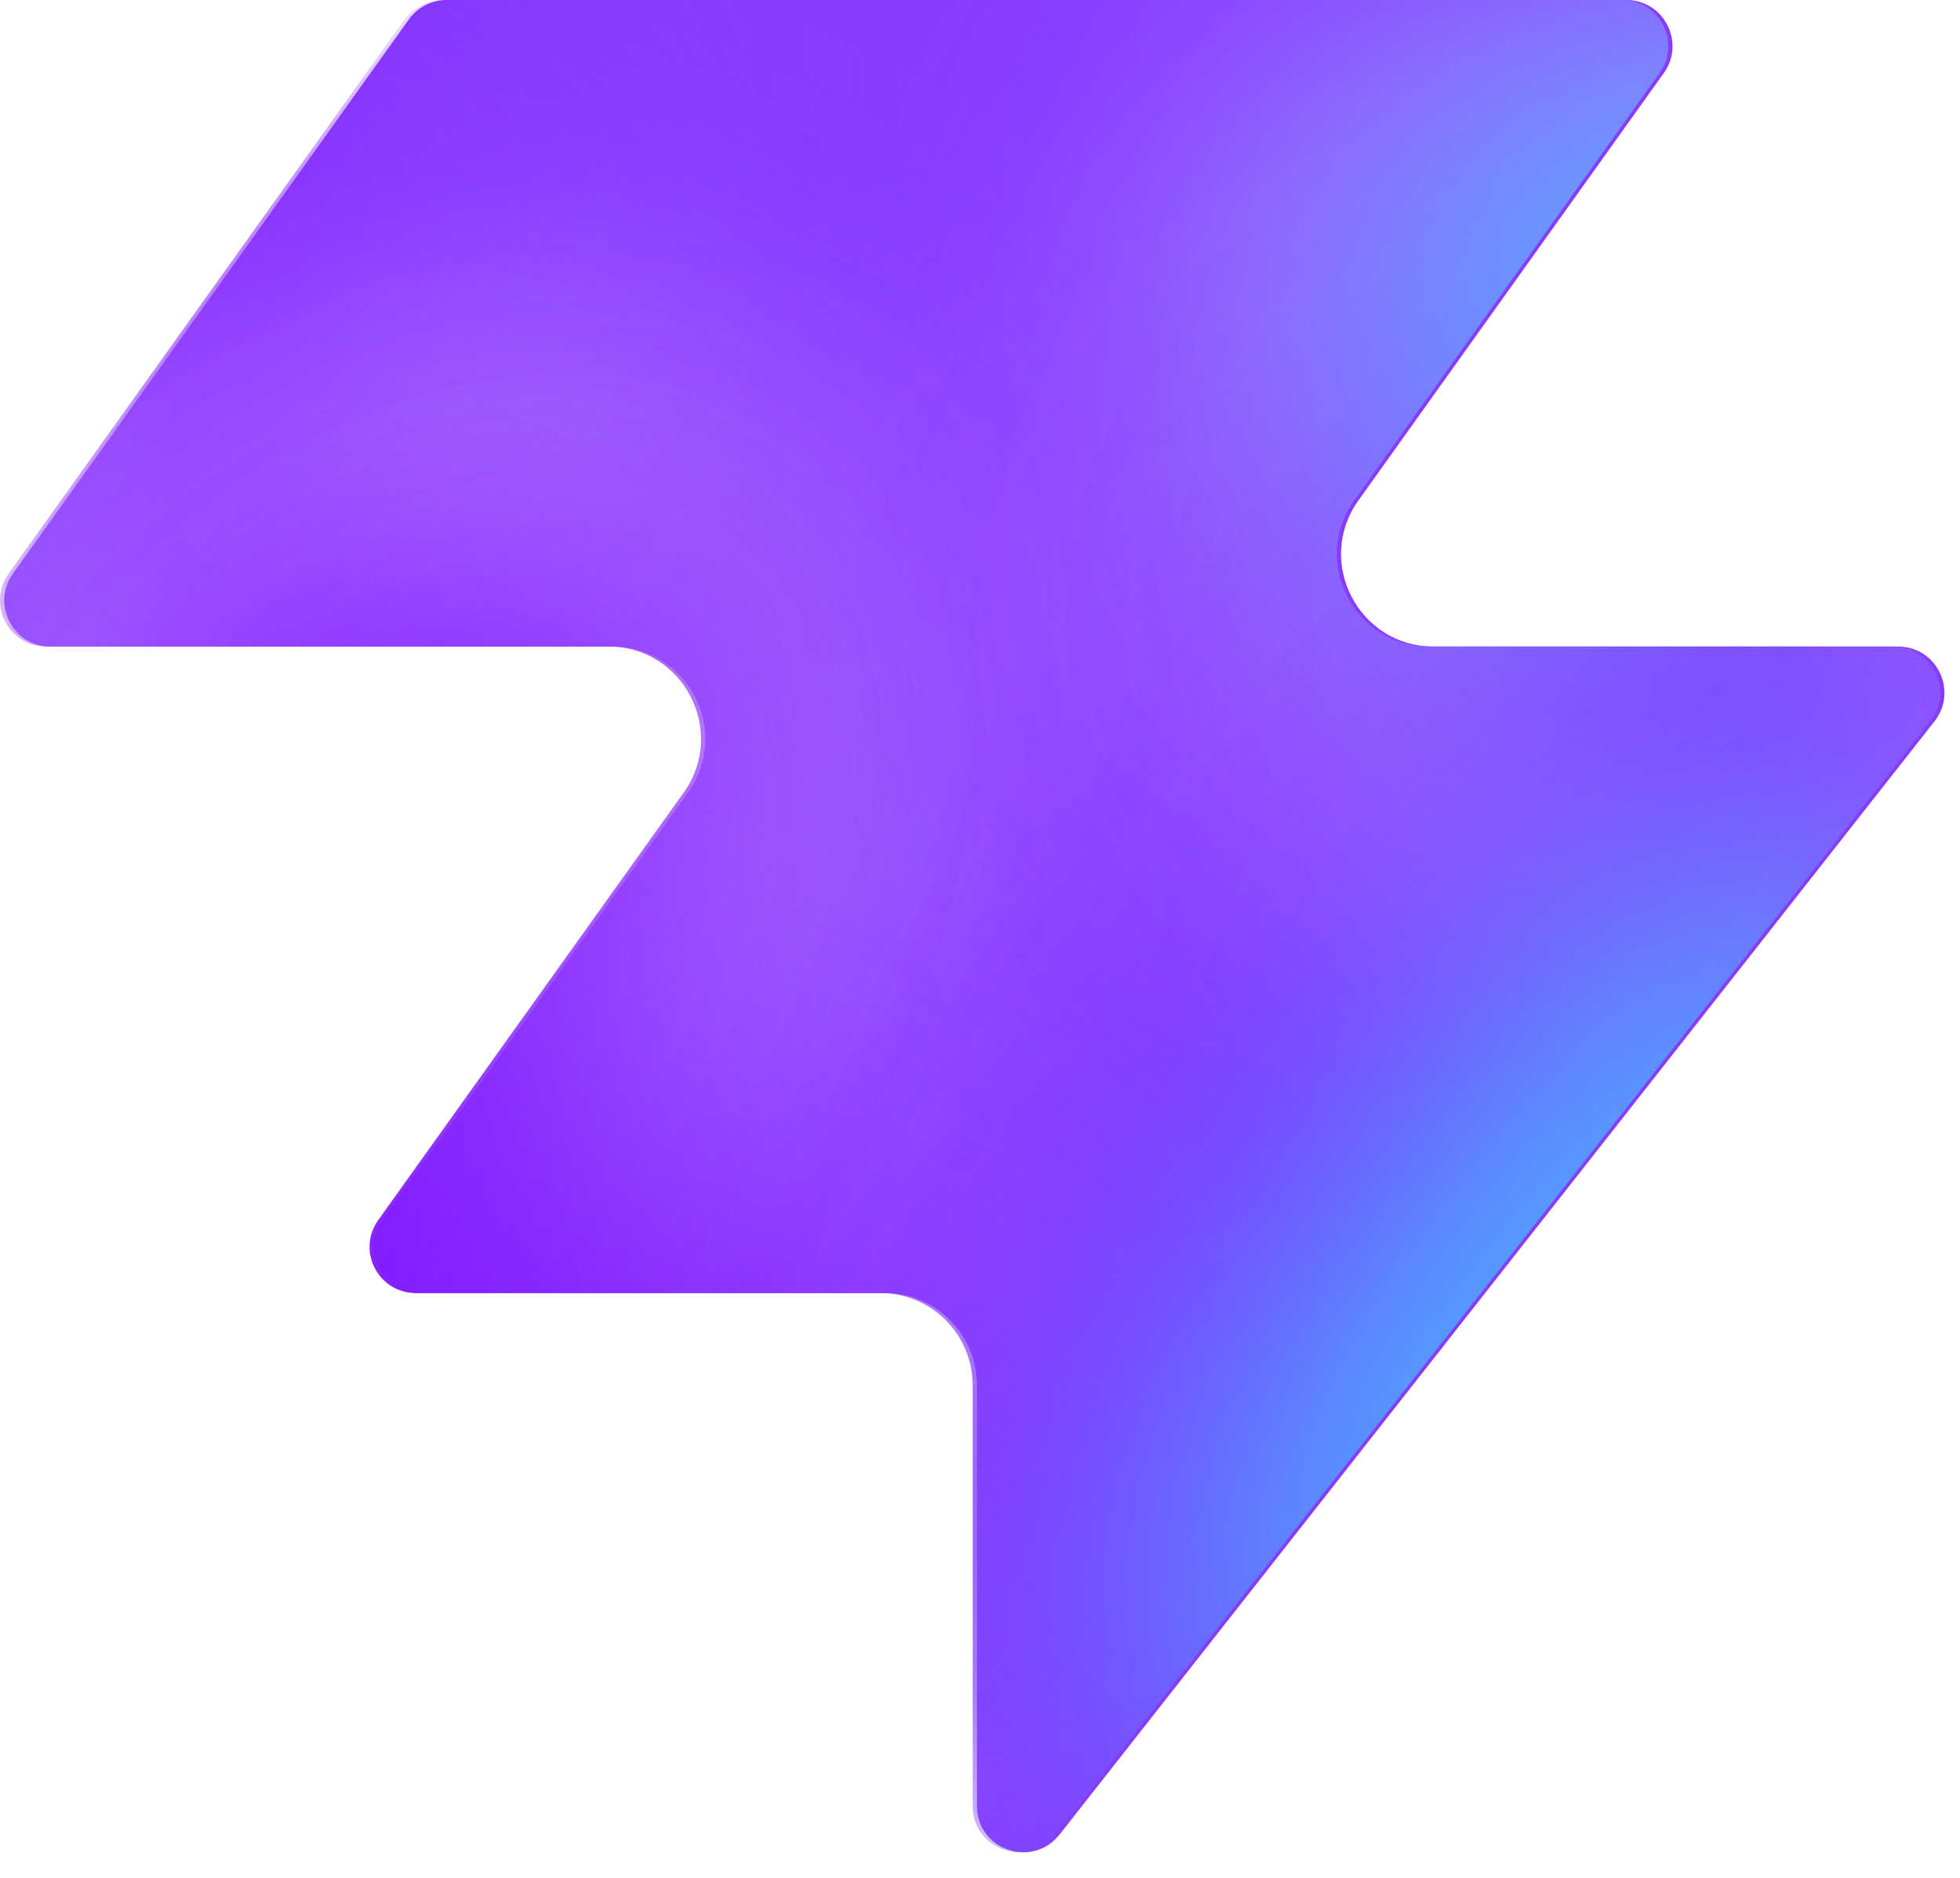
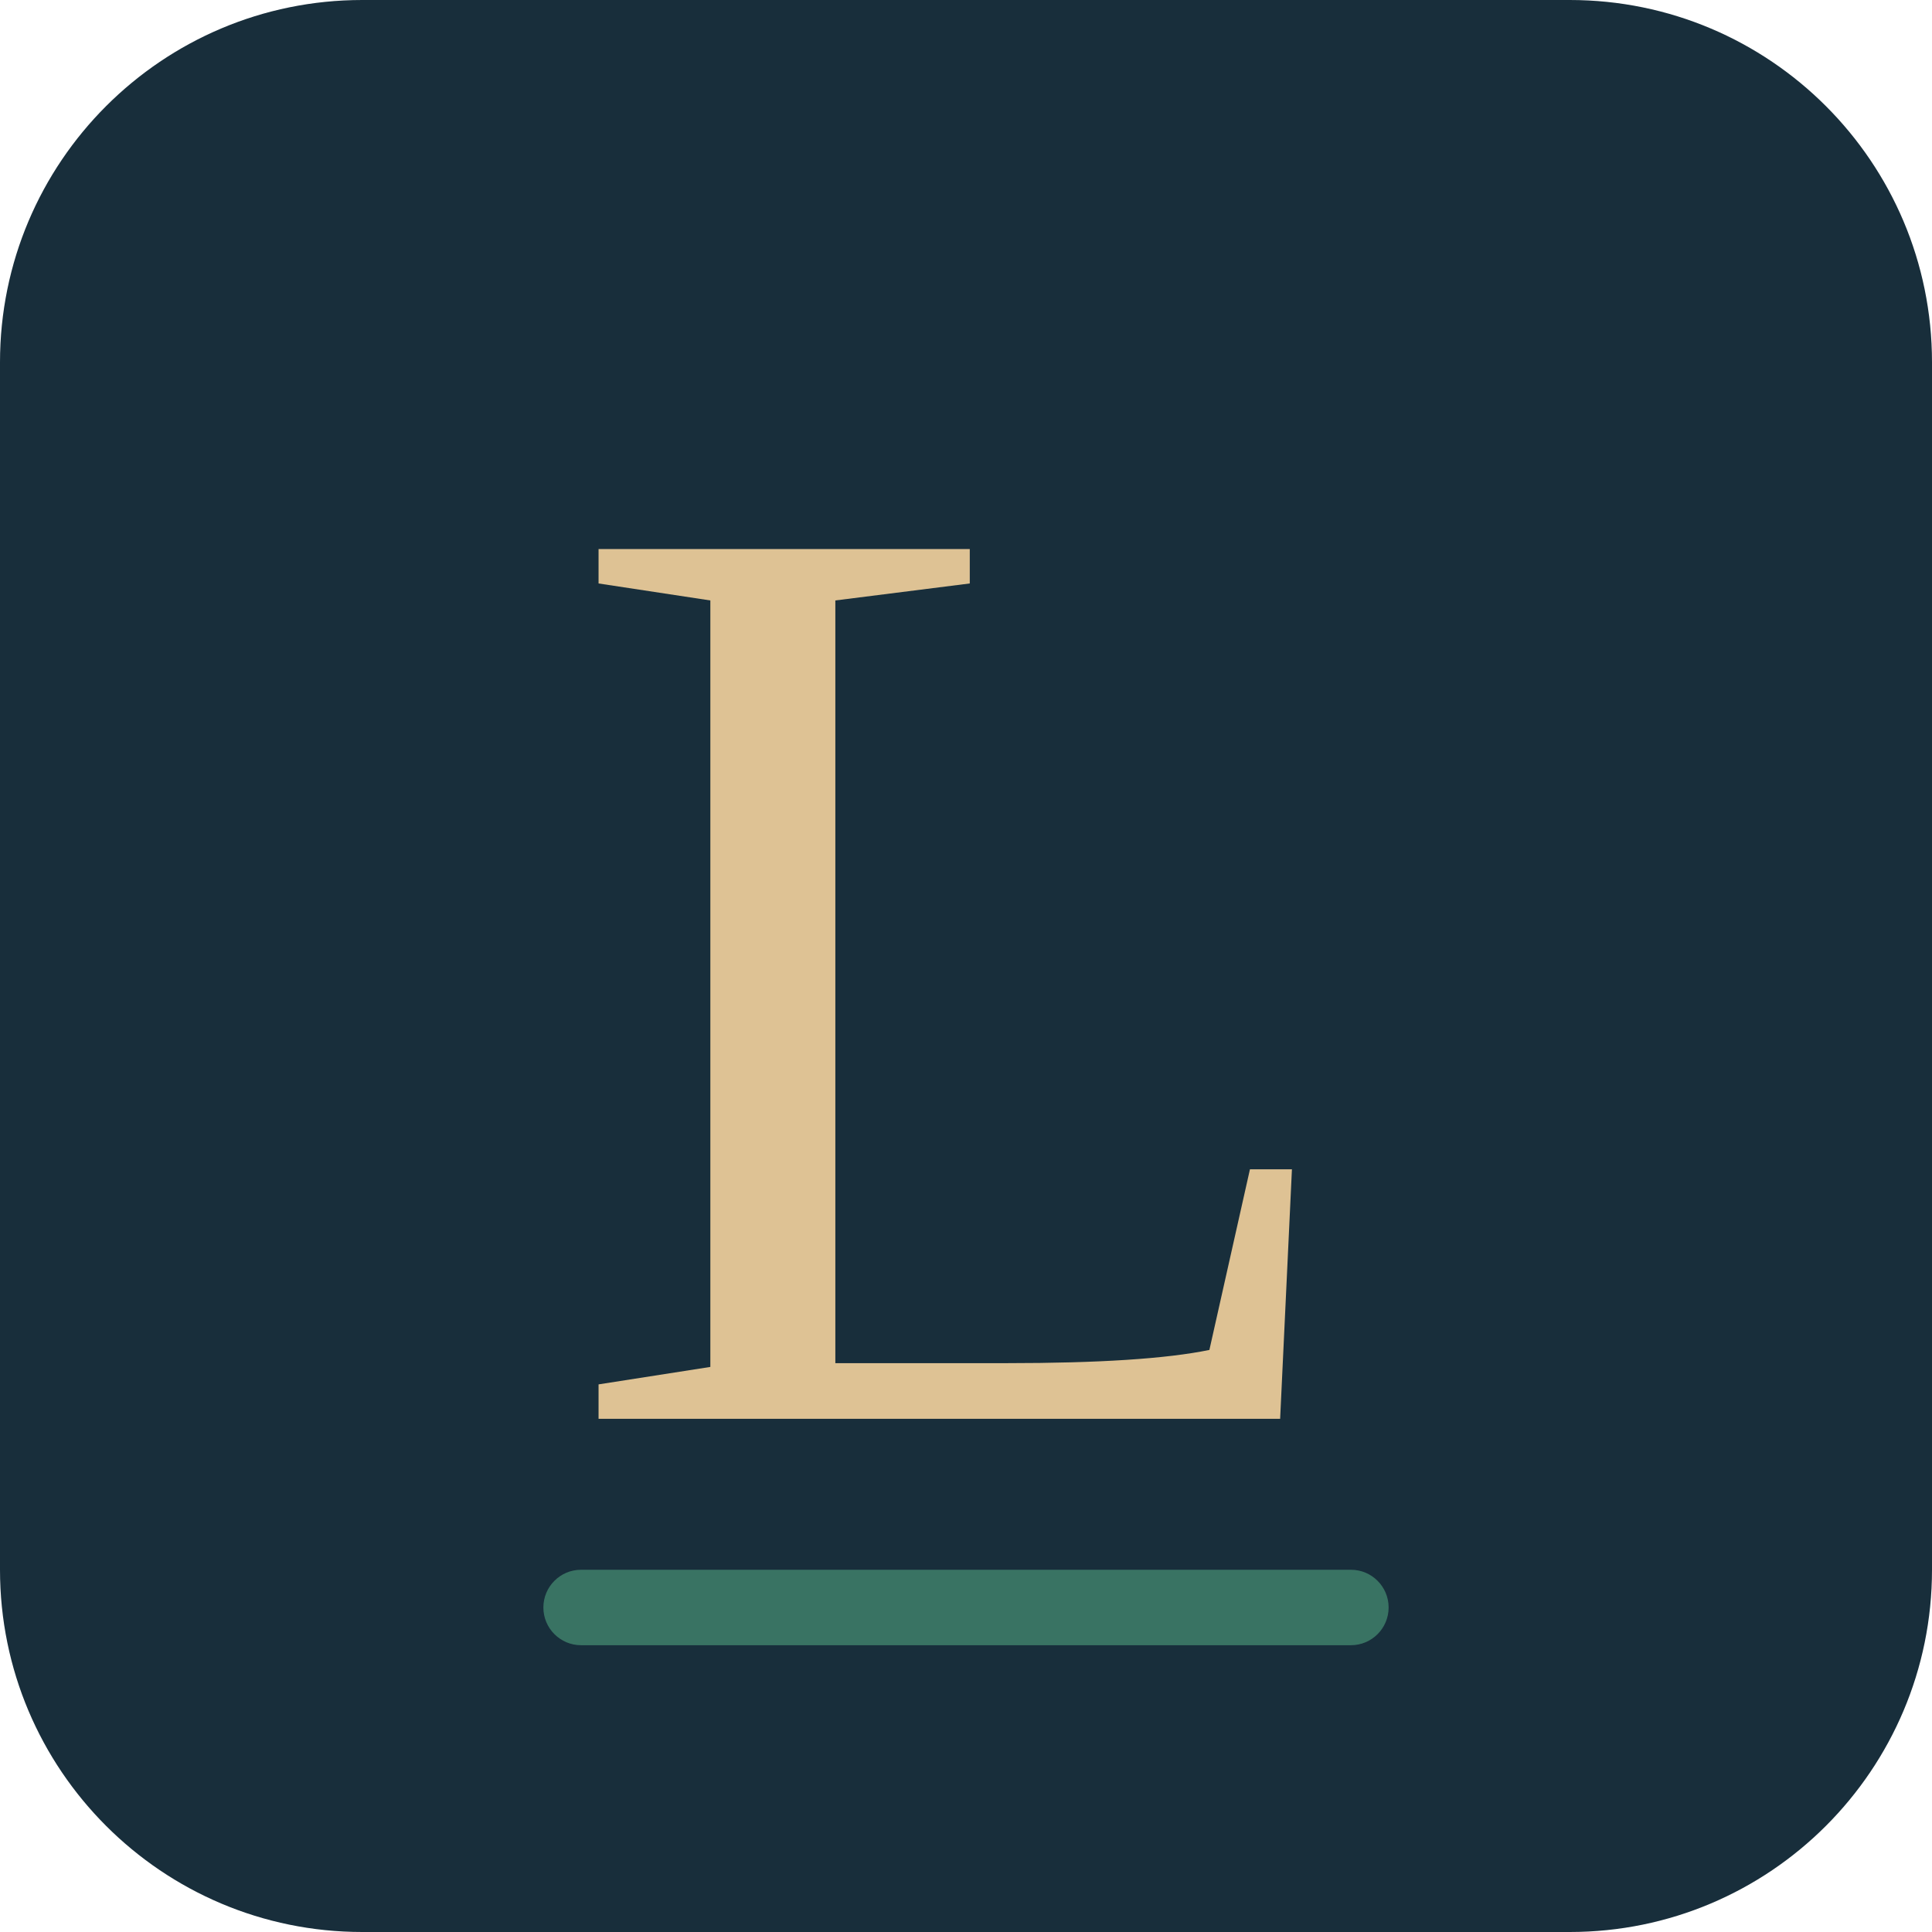
- <svg xmlns="http://www.w3.org/2000/svg" width="48" height="46" fill="none" viewBox="0 0 48 46">
-   <path fill="#863bff" d="M25.946 44.938c-.664.845-2.021.375-2.021-.698V33.937a2.26 2.26 0 0 0-2.262-2.262H10.287c-.92 0-1.456-1.04-.92-1.788l7.48-10.471c1.07-1.497 0-3.578-1.842-3.578H1.237c-.92 0-1.456-1.04-.92-1.788L10.013.474c.214-.297.556-.474.92-.474h28.894c.92 0 1.456 1.04.92 1.788l-7.48 10.471c-1.07 1.498 0 3.579 1.842 3.579h11.377c.943 0 1.473 1.088.89 1.83L25.947 44.94z" style="fill:#863bff;fill:color(display-p3 .525 .23 1);fill-opacity:1" />
-   <mask id="a" width="48" height="46" x="0" y="0" maskUnits="userSpaceOnUse" style="mask-type:alpha">
-     <path fill="#000" d="M25.842 44.938c-.664.844-2.021.375-2.021-.698V33.937a2.26 2.26 0 0 0-2.262-2.262H10.183c-.92 0-1.456-1.04-.92-1.788l7.48-10.471c1.07-1.498 0-3.579-1.842-3.579H1.133c-.92 0-1.456-1.04-.92-1.787L9.91.473c.214-.297.556-.474.92-.474h28.894c.92 0 1.456 1.04.92 1.788l-7.48 10.471c-1.07 1.498 0 3.578 1.842 3.578h11.377c.943 0 1.473 1.088.89 1.832L25.843 44.94z" style="fill:#000;fill-opacity:1" />
-   </mask>
-   <g mask="url(#a)">
-     <g filter="url(#b)">
-       <ellipse cx="5.508" cy="14.704" fill="#ede6ff" rx="5.508" ry="14.704" style="fill:#ede6ff;fill:color(display-p3 .927 .903 1);fill-opacity:1" transform="matrix(.00324 1 1 -.00324 -4.47 31.516)" />
-     </g>
-     <g filter="url(#c)">
-       <ellipse cx="10.399" cy="29.851" fill="#ede6ff" rx="10.399" ry="29.851" style="fill:#ede6ff;fill:color(display-p3 .927 .903 1);fill-opacity:1" transform="matrix(.00324 1 1 -.00324 -39.328 7.883)" />
-     </g>
-     <g filter="url(#d)">
-       <ellipse cx="5.508" cy="30.487" fill="#7e14ff" rx="5.508" ry="30.487" style="fill:#7e14ff;fill:color(display-p3 .492 .077 1);fill-opacity:1" transform="rotate(89.814 -25.913 -14.639)scale(1 -1)" />
-     </g>
-     <g filter="url(#e)">
-       <ellipse cx="5.508" cy="30.599" fill="#7e14ff" rx="5.508" ry="30.599" style="fill:#7e14ff;fill:color(display-p3 .492 .077 1);fill-opacity:1" transform="rotate(89.814 -32.644 -3.334)scale(1 -1)" />
-     </g>
-     <g filter="url(#f)">
-       <ellipse cx="5.508" cy="30.599" fill="#7e14ff" rx="5.508" ry="30.599" style="fill:#7e14ff;fill:color(display-p3 .492 .077 1);fill-opacity:1" transform="matrix(.00324 1 1 -.00324 -34.34 30.47)" />
-     </g>
-     <g filter="url(#g)">
-       <ellipse cx="14.072" cy="22.078" fill="#ede6ff" rx="14.072" ry="22.078" style="fill:#ede6ff;fill:color(display-p3 .927 .903 1);fill-opacity:1" transform="rotate(93.35 24.506 48.493)scale(-1 1)" />
-     </g>
-     <g filter="url(#h)">
-       <ellipse cx="3.47" cy="21.501" fill="#7e14ff" rx="3.47" ry="21.501" style="fill:#7e14ff;fill:color(display-p3 .492 .077 1);fill-opacity:1" transform="rotate(89.009 28.708 47.59)scale(-1 1)" />
-     </g>
-     <g filter="url(#i)">
-       <ellipse cx="3.47" cy="21.501" fill="#7e14ff" rx="3.47" ry="21.501" style="fill:#7e14ff;fill:color(display-p3 .492 .077 1);fill-opacity:1" transform="rotate(89.009 28.708 47.59)scale(-1 1)" />
-     </g>
-     <g filter="url(#j)">
-       <ellipse cx=".387" cy="8.972" fill="#7e14ff" rx="4.407" ry="29.108" style="fill:#7e14ff;fill:color(display-p3 .492 .077 1);fill-opacity:1" transform="rotate(39.51 .387 8.972)" />
-     </g>
-     <g filter="url(#k)">
-       <ellipse cx="47.523" cy="-6.092" fill="#7e14ff" rx="4.407" ry="29.108" style="fill:#7e14ff;fill:color(display-p3 .492 .077 1);fill-opacity:1" transform="rotate(37.892 47.523 -6.092)" />
-     </g>
-     <g filter="url(#l)">
-       <ellipse cx="41.412" cy="6.333" fill="#47bfff" rx="5.971" ry="9.665" style="fill:#47bfff;fill:color(display-p3 .28 .748 1);fill-opacity:1" transform="rotate(37.892 41.412 6.333)" />
-     </g>
-     <g filter="url(#m)">
-       <ellipse cx="-1.879" cy="38.332" fill="#7e14ff" rx="4.407" ry="29.108" style="fill:#7e14ff;fill:color(display-p3 .492 .077 1);fill-opacity:1" transform="rotate(37.892 -1.88 38.332)" />
-     </g>
-     <g filter="url(#n)">
-       <ellipse cx="-1.879" cy="38.332" fill="#7e14ff" rx="4.407" ry="29.108" style="fill:#7e14ff;fill:color(display-p3 .492 .077 1);fill-opacity:1" transform="rotate(37.892 -1.88 38.332)" />
-     </g>
-     <g filter="url(#o)">
-       <ellipse cx="35.651" cy="29.907" fill="#7e14ff" rx="4.407" ry="29.108" style="fill:#7e14ff;fill:color(display-p3 .492 .077 1);fill-opacity:1" transform="rotate(37.892 35.651 29.907)" />
-     </g>
-     <g filter="url(#p)">
-       <ellipse cx="38.418" cy="32.4" fill="#47bfff" rx="5.971" ry="15.297" style="fill:#47bfff;fill:color(display-p3 .28 .748 1);fill-opacity:1" transform="rotate(37.892 38.418 32.4)" />
-     </g>
-   </g>
-   <defs>
-     <filter id="b" width="60.045" height="41.654" x="-19.77" y="16.149" color-interpolation-filters="sRGB" filterUnits="userSpaceOnUse">
-       <feFlood flood-opacity="0" result="BackgroundImageFix" />
-       <feBlend in="SourceGraphic" in2="BackgroundImageFix" result="shape" />
-       <feGaussianBlur result="effect1_foregroundBlur_2002_17158" stdDeviation="7.659" />
-     </filter>
-     <filter id="c" width="90.34" height="51.437" x="-54.613" y="-7.533" color-interpolation-filters="sRGB" filterUnits="userSpaceOnUse">
-       <feFlood flood-opacity="0" result="BackgroundImageFix" />
-       <feBlend in="SourceGraphic" in2="BackgroundImageFix" result="shape" />
-       <feGaussianBlur result="effect1_foregroundBlur_2002_17158" stdDeviation="7.659" />
-     </filter>
-     <filter id="d" width="79.355" height="29.4" x="-49.64" y="2.03" color-interpolation-filters="sRGB" filterUnits="userSpaceOnUse">
-       <feFlood flood-opacity="0" result="BackgroundImageFix" />
-       <feBlend in="SourceGraphic" in2="BackgroundImageFix" result="shape" />
-       <feGaussianBlur result="effect1_foregroundBlur_2002_17158" stdDeviation="4.596" />
-     </filter>
-     <filter id="e" width="79.579" height="29.4" x="-45.045" y="20.029" color-interpolation-filters="sRGB" filterUnits="userSpaceOnUse">
-       <feFlood flood-opacity="0" result="BackgroundImageFix" />
-       <feBlend in="SourceGraphic" in2="BackgroundImageFix" result="shape" />
-       <feGaussianBlur result="effect1_foregroundBlur_2002_17158" stdDeviation="4.596" />
-     </filter>
-     <filter id="f" width="79.579" height="29.4" x="-43.513" y="21.178" color-interpolation-filters="sRGB" filterUnits="userSpaceOnUse">
-       <feFlood flood-opacity="0" result="BackgroundImageFix" />
-       <feBlend in="SourceGraphic" in2="BackgroundImageFix" result="shape" />
-       <feGaussianBlur result="effect1_foregroundBlur_2002_17158" stdDeviation="4.596" />
-     </filter>
-     <filter id="g" width="74.749" height="58.852" x="15.756" y="-17.901" color-interpolation-filters="sRGB" filterUnits="userSpaceOnUse">
-       <feFlood flood-opacity="0" result="BackgroundImageFix" />
-       <feBlend in="SourceGraphic" in2="BackgroundImageFix" result="shape" />
-       <feGaussianBlur result="effect1_foregroundBlur_2002_17158" stdDeviation="7.659" />
-     </filter>
-     <filter id="h" width="61.377" height="25.362" x="23.548" y="2.284" color-interpolation-filters="sRGB" filterUnits="userSpaceOnUse">
-       <feFlood flood-opacity="0" result="BackgroundImageFix" />
-       <feBlend in="SourceGraphic" in2="BackgroundImageFix" result="shape" />
-       <feGaussianBlur result="effect1_foregroundBlur_2002_17158" stdDeviation="4.596" />
-     </filter>
-     <filter id="i" width="61.377" height="25.362" x="23.548" y="2.284" color-interpolation-filters="sRGB" filterUnits="userSpaceOnUse">
-       <feFlood flood-opacity="0" result="BackgroundImageFix" />
-       <feBlend in="SourceGraphic" in2="BackgroundImageFix" result="shape" />
-       <feGaussianBlur result="effect1_foregroundBlur_2002_17158" stdDeviation="4.596" />
-     </filter>
-     <filter id="j" width="56.045" height="63.649" x="-27.636" y="-22.853" color-interpolation-filters="sRGB" filterUnits="userSpaceOnUse">
-       <feFlood flood-opacity="0" result="BackgroundImageFix" />
-       <feBlend in="SourceGraphic" in2="BackgroundImageFix" result="shape" />
-       <feGaussianBlur result="effect1_foregroundBlur_2002_17158" stdDeviation="4.596" />
-     </filter>
-     <filter id="k" width="54.814" height="64.646" x="20.116" y="-38.415" color-interpolation-filters="sRGB" filterUnits="userSpaceOnUse">
-       <feFlood flood-opacity="0" result="BackgroundImageFix" />
-       <feBlend in="SourceGraphic" in2="BackgroundImageFix" result="shape" />
-       <feGaussianBlur result="effect1_foregroundBlur_2002_17158" stdDeviation="4.596" />
-     </filter>
-     <filter id="l" width="33.541" height="35.313" x="24.641" y="-11.323" color-interpolation-filters="sRGB" filterUnits="userSpaceOnUse">
-       <feFlood flood-opacity="0" result="BackgroundImageFix" />
-       <feBlend in="SourceGraphic" in2="BackgroundImageFix" result="shape" />
-       <feGaussianBlur result="effect1_foregroundBlur_2002_17158" stdDeviation="4.596" />
-     </filter>
-     <filter id="m" width="54.814" height="64.646" x="-29.286" y="6.009" color-interpolation-filters="sRGB" filterUnits="userSpaceOnUse">
-       <feFlood flood-opacity="0" result="BackgroundImageFix" />
-       <feBlend in="SourceGraphic" in2="BackgroundImageFix" result="shape" />
-       <feGaussianBlur result="effect1_foregroundBlur_2002_17158" stdDeviation="4.596" />
-     </filter>
-     <filter id="n" width="54.814" height="64.646" x="-29.286" y="6.009" color-interpolation-filters="sRGB" filterUnits="userSpaceOnUse">
-       <feFlood flood-opacity="0" result="BackgroundImageFix" />
-       <feBlend in="SourceGraphic" in2="BackgroundImageFix" result="shape" />
-       <feGaussianBlur result="effect1_foregroundBlur_2002_17158" stdDeviation="4.596" />
-     </filter>
-     <filter id="o" width="54.814" height="64.646" x="8.244" y="-2.416" color-interpolation-filters="sRGB" filterUnits="userSpaceOnUse">
-       <feFlood flood-opacity="0" result="BackgroundImageFix" />
-       <feBlend in="SourceGraphic" in2="BackgroundImageFix" result="shape" />
-       <feGaussianBlur result="effect1_foregroundBlur_2002_17158" stdDeviation="4.596" />
-     </filter>
-     <filter id="p" width="39.409" height="43.623" x="18.713" y="10.588" color-interpolation-filters="sRGB" filterUnits="userSpaceOnUse">
-       <feFlood flood-opacity="0" result="BackgroundImageFix" />
-       <feBlend in="SourceGraphic" in2="BackgroundImageFix" result="shape" />
-       <feGaussianBlur result="effect1_foregroundBlur_2002_17158" stdDeviation="4.596" />
-     </filter>
-   </defs>
+ <svg xmlns="http://www.w3.org/2000/svg" width="64" height="64" viewBox="0 0 64 64">
+   <rect width="64" height="64" rx="12" fill="#182e3b" />
+   <text x="32" y="47" text-anchor="middle" font-family="Georgia, 'Times New Roman', serif" font-size="44" fill="#dec294">L</text>
+   <rect x="18" y="52" width="28" height="2.5" rx="1.25" fill="#397363" />
</svg>
